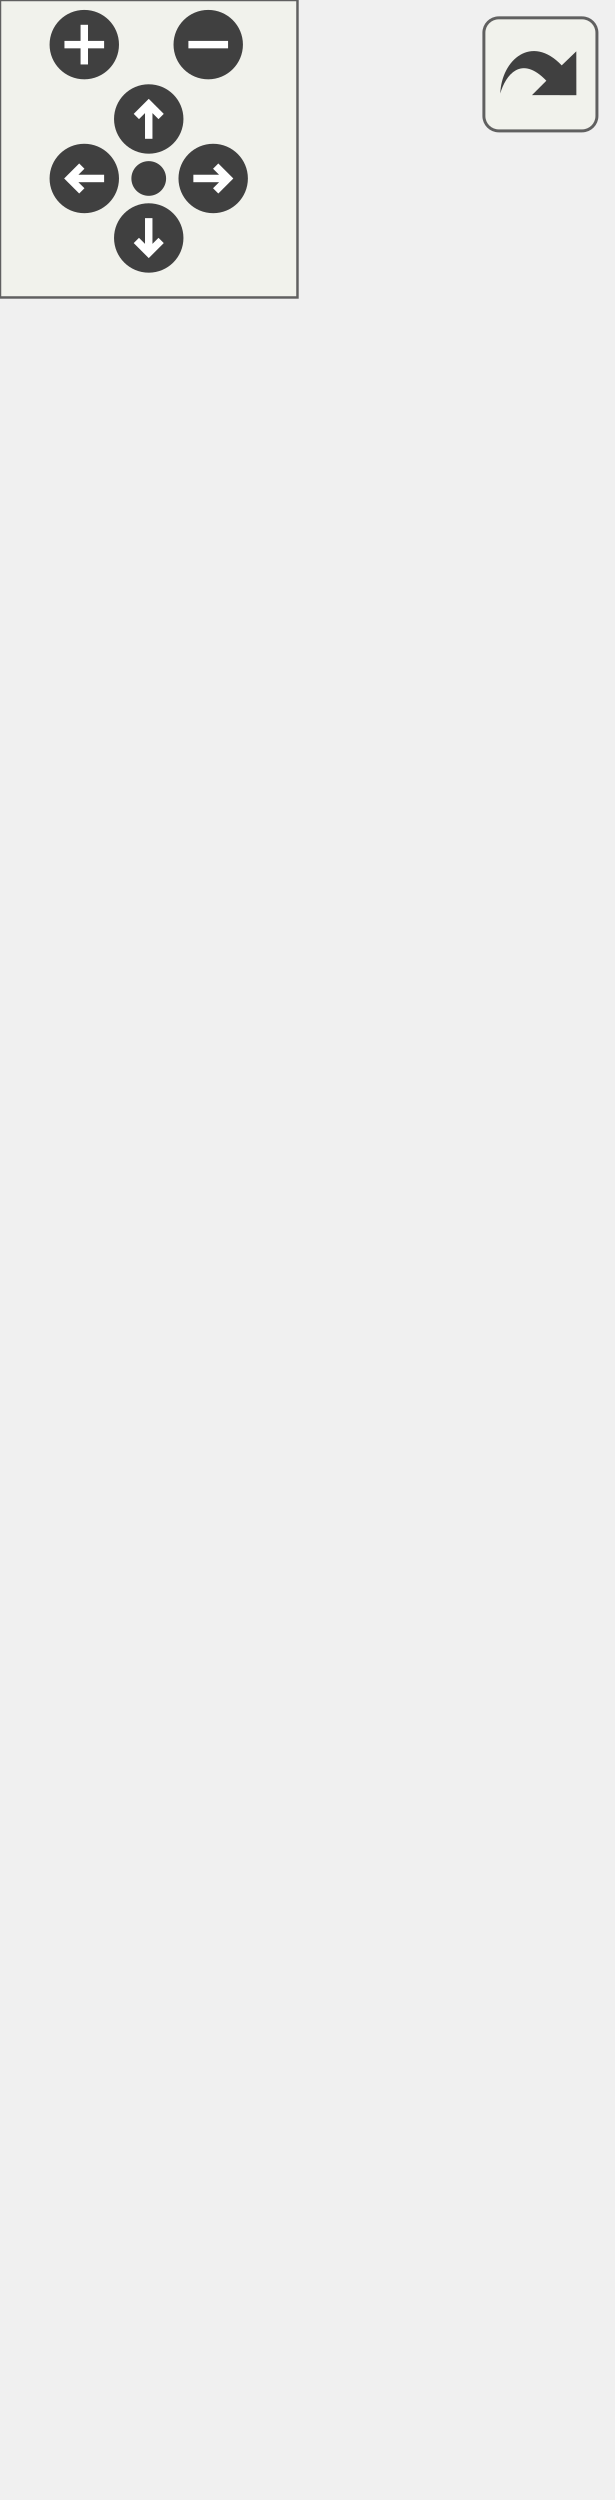
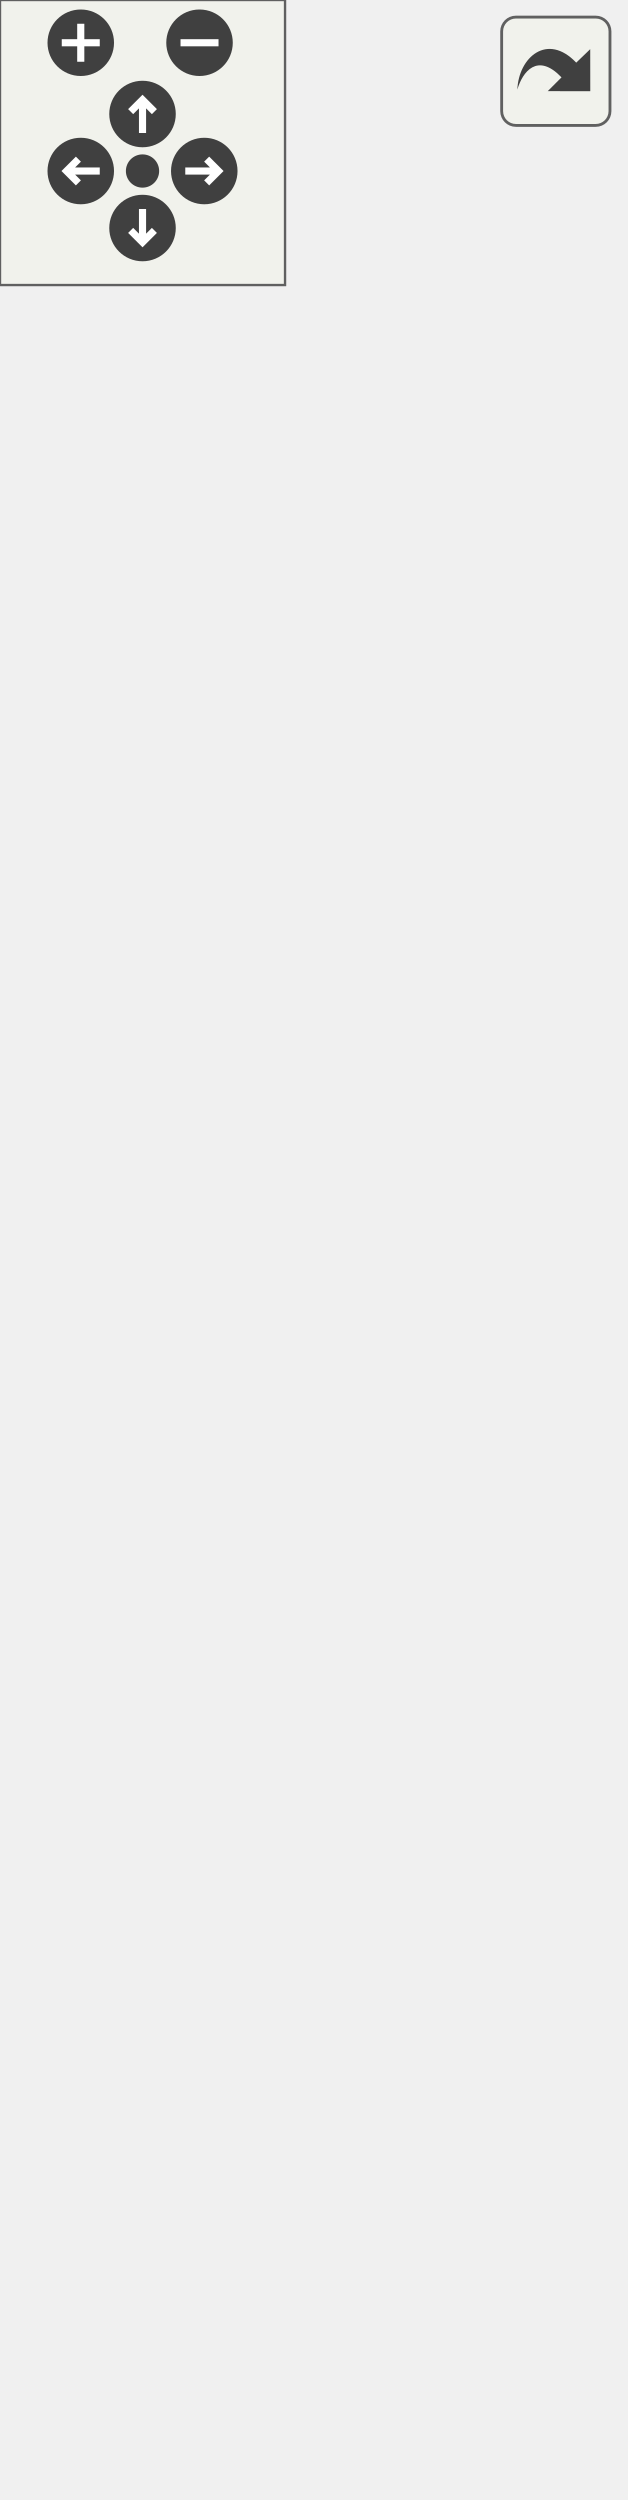
<svg xmlns="http://www.w3.org/2000/svg" xmlns:xlink="http://www.w3.org/1999/xlink" id="main" version="1.1" xml:space="preserve">
  <style type="text/css">
.edge:hover path { stroke: red; }
.edge:hover polygon { stroke: red; fill: red; }
</style>
  <defs>
    <circle id="rim" cx="0" cy="0" r="7" />
    <circle id="rim2" cx="0" cy="0" r="3.5" />
    <g id="zoomPlus">
      <use xlink:href="#rim" fill="#404040">
        <set attributeName="fill" to="#808080" begin="zoomplus.mouseover" end="zoomplus.mouseout" />
      </use>
      <path d="M-4,0h8M0,-4v8" fill="none" stroke="white" stroke-width="1.5" pointer-events="none" />
    </g>
    <g id="zoomMin">
      <use xlink:href="#rim" fill="#404040">
        <set attributeName="fill" to="#808080" begin="zoomminus.mouseover" end="zoomminus.mouseout" />
      </use>
      <path d="M-4,0h8" fill="none" stroke="white" stroke-width="1.5" pointer-events="none" />
    </g>
    <g id="dirArrow">
      <path fill="none" stroke="white" stroke-width="1.5" d="M0,-3.0v7 M-2.5,-0.5L0,-3.0L2.5,-0.5" />
    </g>
    <g id="resetDef">
      <use xlink:href="#rim2" fill="#404040">
        <set attributeName="fill" to="#808080" begin="reset.mouseover" end="reset.mouseout" />
      </use>
    </g>
  </defs>
  <svg id="graph" class="graph">
    <g id="viewport">
      <g id="node1" class="node">
        <g id="a_node1">
          <a xlink:title=" ">
-             <polygon fill="#bfbfbf" stroke="black" points="0,-0.5 0,-156.5 123,-156.5 123,-0.5 0,-0.5" />
-             <text text-anchor="middle" x="61.5" y="-144.5" font-family="Helvetica,sans-Serif" font-size="10.00">WiFi_SAL_esp32</text>
-             <polyline fill="none" stroke="black" points="0,-137.5 123,-137.5 " />
-             <text text-anchor="start" x="8" y="-125.5" font-family="Helvetica,sans-Serif" font-size="10.00">- instance_any_id</text>
-             <text text-anchor="start" x="8" y="-114.5" font-family="Helvetica,sans-Serif" font-size="10.00">- instance_got_ip</text>
-             <text text-anchor="start" x="8" y="-103.5" font-family="Helvetica,sans-Serif" font-size="10.00">- m_cfg</text>
-             <polyline fill="none" stroke="black" points="0,-96.5 123,-96.5 " />
+             <polygon fill="#bfbfbf" stroke="black" points="0,-0.5 0,-178.5 131,-178.5 131,-0.5 0,-0.5" />
+             <text text-anchor="middle" x="65.5" y="-166.5" font-family="Helvetica,sans-Serif" font-size="10.00">WiFi_SAL_esp32</text>
+             <polyline fill="none" stroke="black" points="0,-159.5 131,-159.5 " />
+             <text text-anchor="start" x="8" y="-147.5" font-family="Helvetica,sans-Serif" font-size="10.00">- instance_any_id</text>
+             <text text-anchor="start" x="8" y="-136.5" font-family="Helvetica,sans-Serif" font-size="10.00">- instance_got_ip</text>
+             <text text-anchor="start" x="8" y="-125.5" font-family="Helvetica,sans-Serif" font-size="10.00">- m_cfg</text>
+             <text text-anchor="start" x="8" y="-114.5" font-family="Helvetica,sans-Serif" font-size="10.00">- m_wifi_power</text>
+             <polyline fill="none" stroke="black" points="0,-107.5 131,-107.5 " />
+             <text text-anchor="start" x="8" y="-95.5" font-family="Helvetica,sans-Serif" font-size="10.00">+ WiFi_SAL_esp32()</text>
            <text text-anchor="start" x="8" y="-84.5" font-family="Helvetica,sans-Serif" font-size="10.00">+ WiFi_SAL_esp32()</text>
-             <text text-anchor="start" x="8" y="-73.5" font-family="Helvetica,sans-Serif" font-size="10.00">+ WiFi_SAL_esp32()</text>
-             <text text-anchor="start" x="8" y="-62.5" font-family="Helvetica,sans-Serif" font-size="10.00">+ ~WiFi_SAL_esp32()</text>
-             <text text-anchor="start" x="8" y="-51.5" font-family="Helvetica,sans-Serif" font-size="10.00">+ connect()</text>
-             <text text-anchor="start" x="8" y="-40.5" font-family="Helvetica,sans-Serif" font-size="10.00">+ disconnect()</text>
+             <text text-anchor="start" x="8" y="-73.5" font-family="Helvetica,sans-Serif" font-size="10.00">+ ~WiFi_SAL_esp32()</text>
+             <text text-anchor="start" x="8" y="-62.5" font-family="Helvetica,sans-Serif" font-size="10.00">+ connect()</text>
+             <text text-anchor="start" x="8" y="-51.5" font-family="Helvetica,sans-Serif" font-size="10.00">+ disconnect()</text>
+             <text text-anchor="start" x="8" y="-40.5" font-family="Helvetica,sans-Serif" font-size="10.00">- wifi_enum_to_power()</text>
            <text text-anchor="start" x="8" y="-29.5" font-family="Helvetica,sans-Serif" font-size="10.00">- operator=()</text>
            <text text-anchor="start" x="8" y="-18.5" font-family="Helvetica,sans-Serif" font-size="10.00">- WiFi_SAL_esp32()</text>
            <text text-anchor="start" x="8" y="-7.5" font-family="Helvetica,sans-Serif" font-size="10.00">- event_handler()</text>
          </a>
        </g>
      </g>
      <g id="node2" class="node">
        <g id="a_node2">
          <a xlink:href="../../db/d7f/class_wi_fi_base.html" target="_top" xlink:title=" ">
-             <polygon fill="none" stroke="black" points="17,-193.5 17,-294.5 106,-294.5 106,-193.5 17,-193.5" />
-             <text text-anchor="middle" x="61.5" y="-282.5" font-family="Helvetica,sans-Serif" font-size="10.00">WiFiBase</text>
-             <polyline fill="none" stroke="black" points="17,-275.5 106,-275.5 " />
-             <text text-anchor="start" x="25" y="-263.5" font-family="Helvetica,sans-Serif" font-size="10.00"># m_ssid</text>
-             <text text-anchor="start" x="25" y="-252.5" font-family="Helvetica,sans-Serif" font-size="10.00"># m_pwd</text>
-             <polyline fill="none" stroke="black" points="17,-245.5 106,-245.5 " />
-             <text text-anchor="start" x="25" y="-233.5" font-family="Helvetica,sans-Serif" font-size="10.00">+ WiFiBase()</text>
-             <text text-anchor="start" x="25" y="-222.5" font-family="Helvetica,sans-Serif" font-size="10.00">+ ~WiFiBase()</text>
-             <text text-anchor="start" x="25" y="-211.5" font-family="Helvetica,sans-Serif" font-size="10.00">- WiFiBase()</text>
-             <text text-anchor="start" x="25" y="-200.5" font-family="Helvetica,sans-Serif" font-size="10.00">- operator=()</text>
+             <polygon fill="none" stroke="black" points="21,-215.5 21,-316.5 110,-316.5 110,-215.5 21,-215.5" />
+             <text text-anchor="middle" x="65.5" y="-304.5" font-family="Helvetica,sans-Serif" font-size="10.00">WiFiBase</text>
+             <polyline fill="none" stroke="black" points="21,-297.5 110,-297.5 " />
+             <text text-anchor="start" x="29" y="-285.5" font-family="Helvetica,sans-Serif" font-size="10.00"># m_ssid</text>
+             <text text-anchor="start" x="29" y="-274.5" font-family="Helvetica,sans-Serif" font-size="10.00"># m_pwd</text>
+             <polyline fill="none" stroke="black" points="21,-267.5 110,-267.5 " />
+             <text text-anchor="start" x="29" y="-255.5" font-family="Helvetica,sans-Serif" font-size="10.00">+ WiFiBase()</text>
+             <text text-anchor="start" x="29" y="-244.5" font-family="Helvetica,sans-Serif" font-size="10.00">+ ~WiFiBase()</text>
+             <text text-anchor="start" x="29" y="-233.5" font-family="Helvetica,sans-Serif" font-size="10.00">- WiFiBase()</text>
+             <text text-anchor="start" x="29" y="-222.5" font-family="Helvetica,sans-Serif" font-size="10.00">- operator=()</text>
          </a>
        </g>
      </g>
      <g id="edge1" class="edge">
-         <path fill="none" stroke="midnightblue" d="M61.5,-182.82C61.5,-174.26 61.5,-165.36 61.5,-156.54" />
-         <polygon fill="none" stroke="midnightblue" points="58,-183.06 61.5,-193.06 65,-183.06 58,-183.06" />
+         <path fill="none" stroke="midnightblue" d="M65.5,-205.26C65.5,-196.71 65.5,-187.77 65.5,-178.81" />
+         <polygon fill="none" stroke="midnightblue" points="62,-205.46 65.5,-215.46 69,-205.46 62,-205.46" />
      </g>
      <g id="node3" class="node">
        <g id="a_node3">
          <a xlink:href="../../d0/d74/class_connector_base.html" target="_top" xlink:title=" ">
-             <polygon fill="none" stroke="black" points="3,-331.5 3,-443.5 120,-443.5 120,-331.5 3,-331.5" />
-             <text text-anchor="middle" x="61.5" y="-431.5" font-family="Helvetica,sans-Serif" font-size="10.00">ConnectorBase</text>
-             <polyline fill="none" stroke="black" points="3,-424.5 120,-424.5 " />
-             <text text-anchor="middle" x="61.5" y="-412.5" font-family="Helvetica,sans-Serif" font-size="10.00"> </text>
-             <polyline fill="none" stroke="black" points="3,-405.5 120,-405.5 " />
-             <text text-anchor="start" x="11" y="-393.5" font-family="Helvetica,sans-Serif" font-size="10.00">+ ConnectorBase()</text>
-             <text text-anchor="start" x="11" y="-382.5" font-family="Helvetica,sans-Serif" font-size="10.00">+ ~ConnectorBase()</text>
-             <text text-anchor="start" x="11" y="-371.5" font-family="Helvetica,sans-Serif" font-size="10.00">+ connect()</text>
-             <text text-anchor="start" x="11" y="-360.5" font-family="Helvetica,sans-Serif" font-size="10.00">+ disconnect()</text>
-             <text text-anchor="start" x="11" y="-349.5" font-family="Helvetica,sans-Serif" font-size="10.00">- ConnectorBase()</text>
-             <text text-anchor="start" x="11" y="-338.5" font-family="Helvetica,sans-Serif" font-size="10.00">- operator=()</text>
+             <polygon fill="none" stroke="black" points="7,-353.5 7,-465.5 124,-465.5 124,-353.5 7,-353.5" />
+             <text text-anchor="middle" x="65.5" y="-453.5" font-family="Helvetica,sans-Serif" font-size="10.00">ConnectorBase</text>
+             <polyline fill="none" stroke="black" points="7,-446.5 124,-446.5 " />
+             <text text-anchor="middle" x="65.5" y="-434.5" font-family="Helvetica,sans-Serif" font-size="10.00"> </text>
+             <polyline fill="none" stroke="black" points="7,-427.5 124,-427.5 " />
+             <text text-anchor="start" x="15" y="-415.5" font-family="Helvetica,sans-Serif" font-size="10.00">+ ConnectorBase()</text>
+             <text text-anchor="start" x="15" y="-404.5" font-family="Helvetica,sans-Serif" font-size="10.00">+ ~ConnectorBase()</text>
+             <text text-anchor="start" x="15" y="-393.5" font-family="Helvetica,sans-Serif" font-size="10.00">+ connect()</text>
+             <text text-anchor="start" x="15" y="-382.5" font-family="Helvetica,sans-Serif" font-size="10.00">+ disconnect()</text>
+             <text text-anchor="start" x="15" y="-371.5" font-family="Helvetica,sans-Serif" font-size="10.00">- ConnectorBase()</text>
+             <text text-anchor="start" x="15" y="-360.5" font-family="Helvetica,sans-Serif" font-size="10.00">- operator=()</text>
          </a>
        </g>
      </g>
      <g id="edge2" class="edge">
-         <path fill="none" stroke="midnightblue" d="M61.5,-321.34C61.5,-312.38 61.5,-303.29 61.5,-294.66" />
-         <polygon fill="none" stroke="midnightblue" points="58,-321.39 61.5,-331.39 65,-321.39 58,-321.39" />
+         <path fill="none" stroke="midnightblue" d="M65.5,-343.34C65.5,-334.38 65.5,-325.29 65.5,-316.66" />
+         <polygon fill="none" stroke="midnightblue" points="62,-343.39 65.5,-353.39 69,-343.39 62,-343.39" />
      </g>
    </g>
  </svg>
  <g id="navigator" transform="translate(0 0)" fill="#404254">
    <rect fill="#f2f5e9" fill-opacity="0.5" stroke="#606060" stroke-width=".5" x="0" y="0" width="60" height="60" />
    <use id="zoomplus" xlink:href="#zoomPlus" x="17" y="9" />
    <use id="zoomminus" xlink:href="#zoomMin" x="42" y="9" />
    <use id="reset" xlink:href="#resetDef" x="30" y="36" />
    <g id="arrowUp" xlink:href="#dirArrow" transform="translate(30 24)">
      <use xlink:href="#rim" fill="#404040">
        <set attributeName="fill" to="#808080" begin="arrowUp.mouseover" end="arrowUp.mouseout" />
      </use>
      <path fill="none" stroke="white" stroke-width="1.5" d="M0,-3.0v7 M-2.5,-0.5L0,-3.0L2.5,-0.5" />
    </g>
    <g id="arrowRight" xlink:href="#dirArrow" transform="rotate(90) translate(36 -43)">
      <use xlink:href="#rim" fill="#404040">
        <set attributeName="fill" to="#808080" begin="arrowRight.mouseover" end="arrowRight.mouseout" />
      </use>
      <path fill="none" stroke="white" stroke-width="1.5" d="M0,-3.0v7 M-2.5,-0.5L0,-3.0L2.5,-0.5" />
    </g>
    <g id="arrowDown" xlink:href="#dirArrow" transform="rotate(180) translate(-30 -48)">
      <use xlink:href="#rim" fill="#404040">
        <set attributeName="fill" to="#808080" begin="arrowDown.mouseover" end="arrowDown.mouseout" />
      </use>
      <path fill="none" stroke="white" stroke-width="1.5" d="M0,-3.0v7 M-2.5,-0.5L0,-3.0L2.5,-0.5" />
    </g>
    <g id="arrowLeft" xlink:href="#dirArrow" transform="rotate(270) translate(-36 17)">
      <use xlink:href="#rim" fill="#404040">
        <set attributeName="fill" to="#808080" begin="arrowLeft.mouseover" end="arrowLeft.mouseout" />
      </use>
      <path fill="none" stroke="white" stroke-width="1.5" d="M0,-3.0v7 M-2.5,-0.5L0,-3.0L2.5,-0.5" />
    </g>
  </g>
  <svg viewBox="0 0 15 15" width="100%" height="30px" preserveAspectRatio="xMaxYMin meet">
    <g id="arrow_out" transform="scale(0.3 0.3)">
      <a xlink:href="class_wi_fi___s_a_l__esp32__inherit__graph_org.svg" target="_base">
        <rect id="button" ry="5" rx="5" y="6" x="6" height="38" width="38" fill="#f2f5e9" fill-opacity="0.5" stroke="#606060" stroke-width="1.0" />
        <path id="arrow" d="M 11.5,31.437 C 11.94,20.098 22.043,11.323 32.159,21.979 L 37.069,17.246 C 37.069,17.246 37.088,32 37.088,32 L 22.16,31.978 C 22.16,31.978 26.998,27.14 26.998,27.14 C 18.529,18.264 13.292,25.23 11.5,31.437 z" style="fill:#404040;" />
      </a>
    </g>
  </svg>
</svg>
